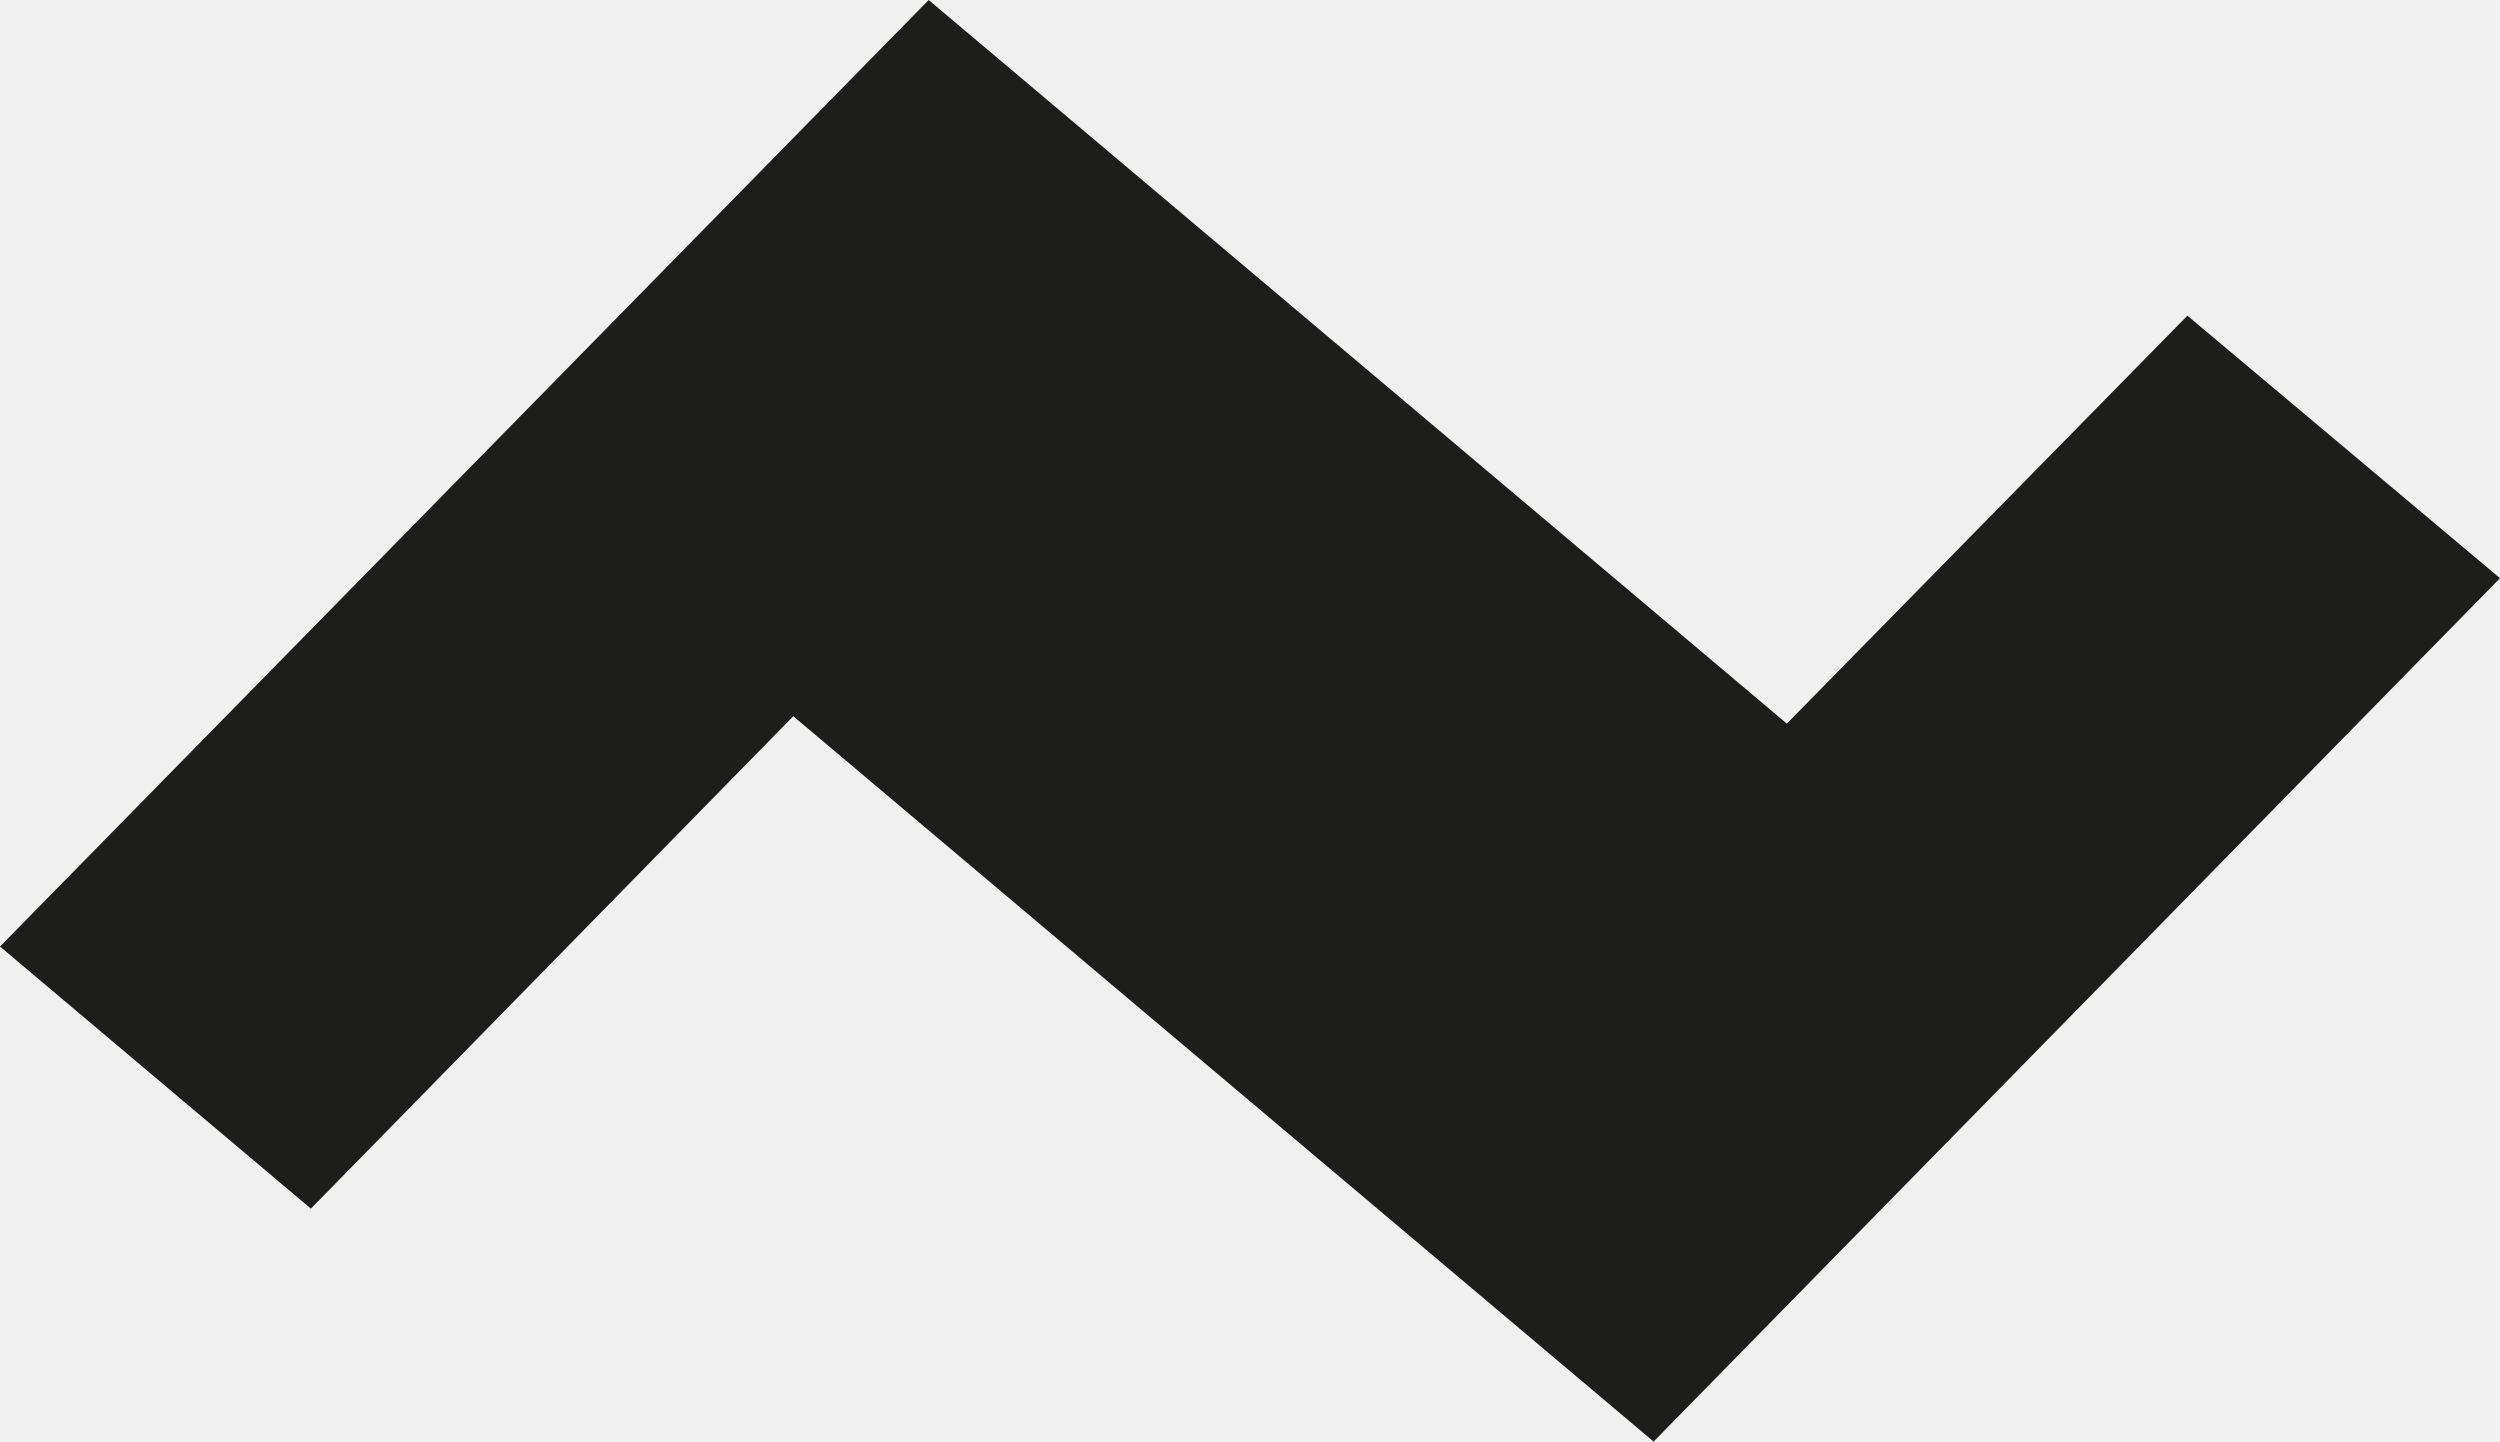
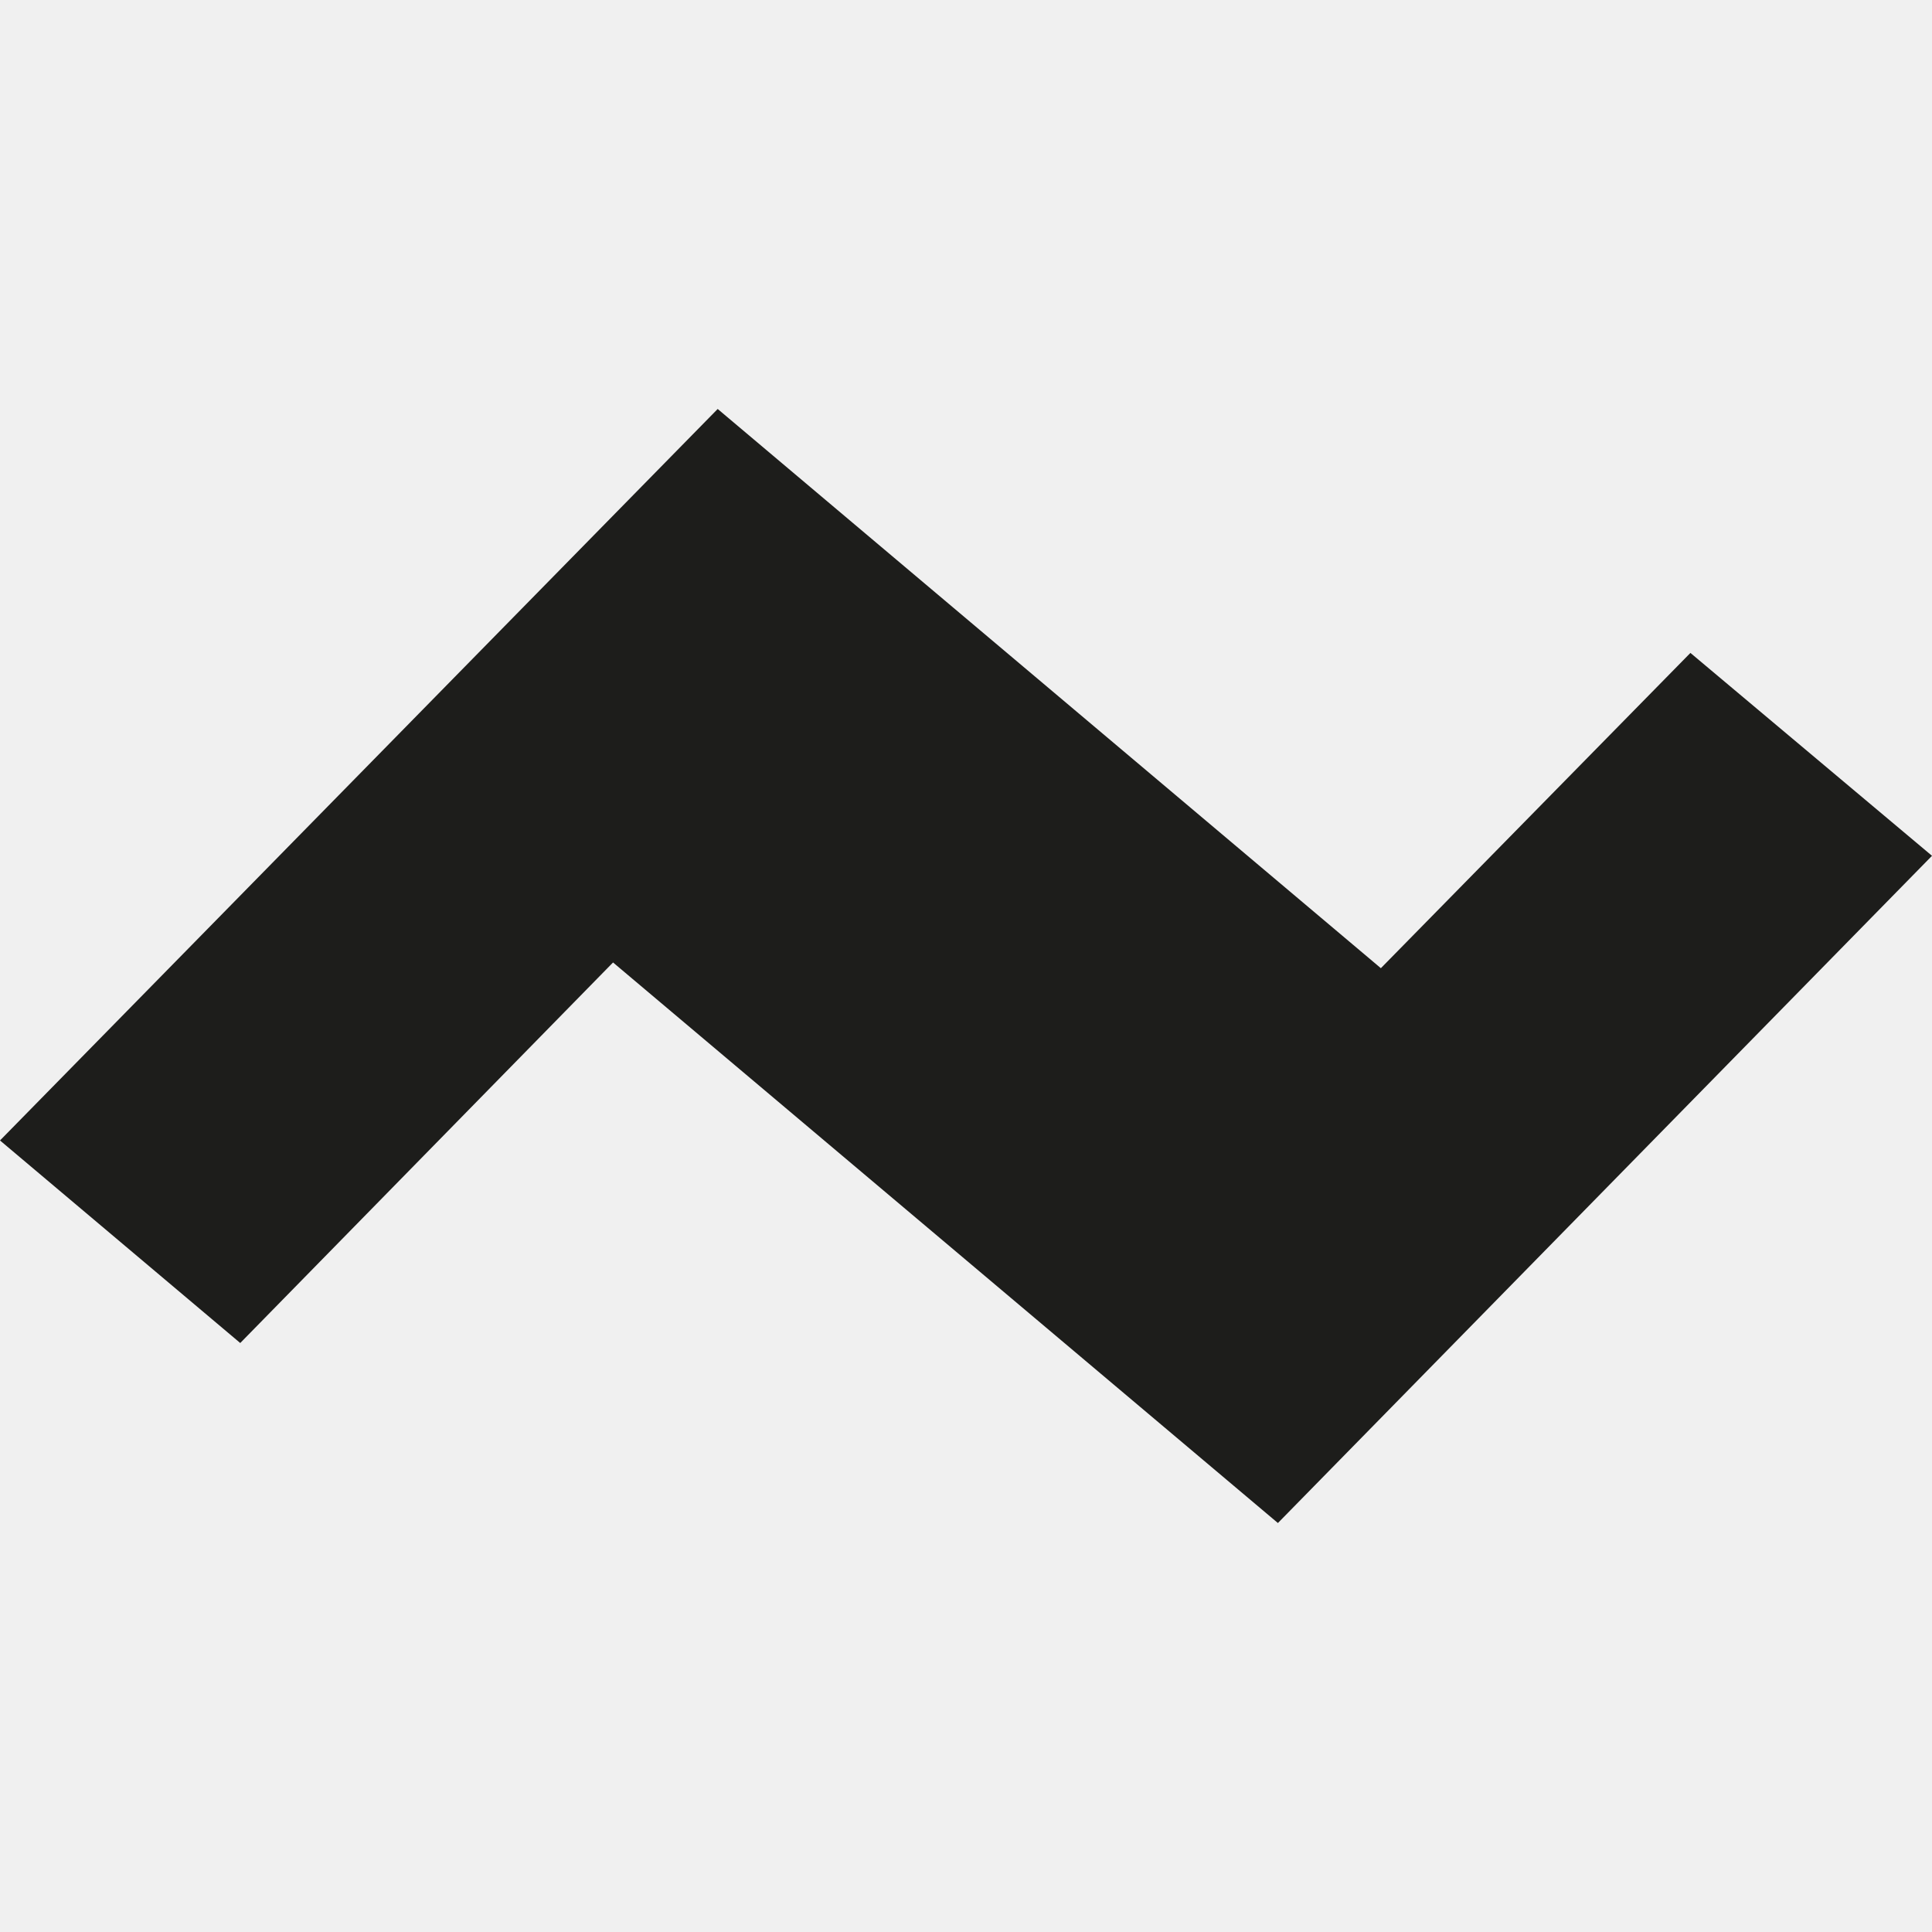
- <svg xmlns="http://www.w3.org/2000/svg" viewBox="0 0 57.42 33.11">
+ <svg xmlns="http://www.w3.org/2000/svg" viewBox="0 -12.155 57.42 57.42">
  <style>
    polygon { fill: #1d1d1b; }
    @media (prefers-color-scheme: dark) {
      polygon { fill: #ffffff; }
    }
  </style>
  <polygon points="57.42 13.28 50.24 7.25 41.04 16.62 21.33 0 0 21.74 7.14 27.76 18.22 16.45 37.98 33.11 57.42 13.28" />
</svg>
